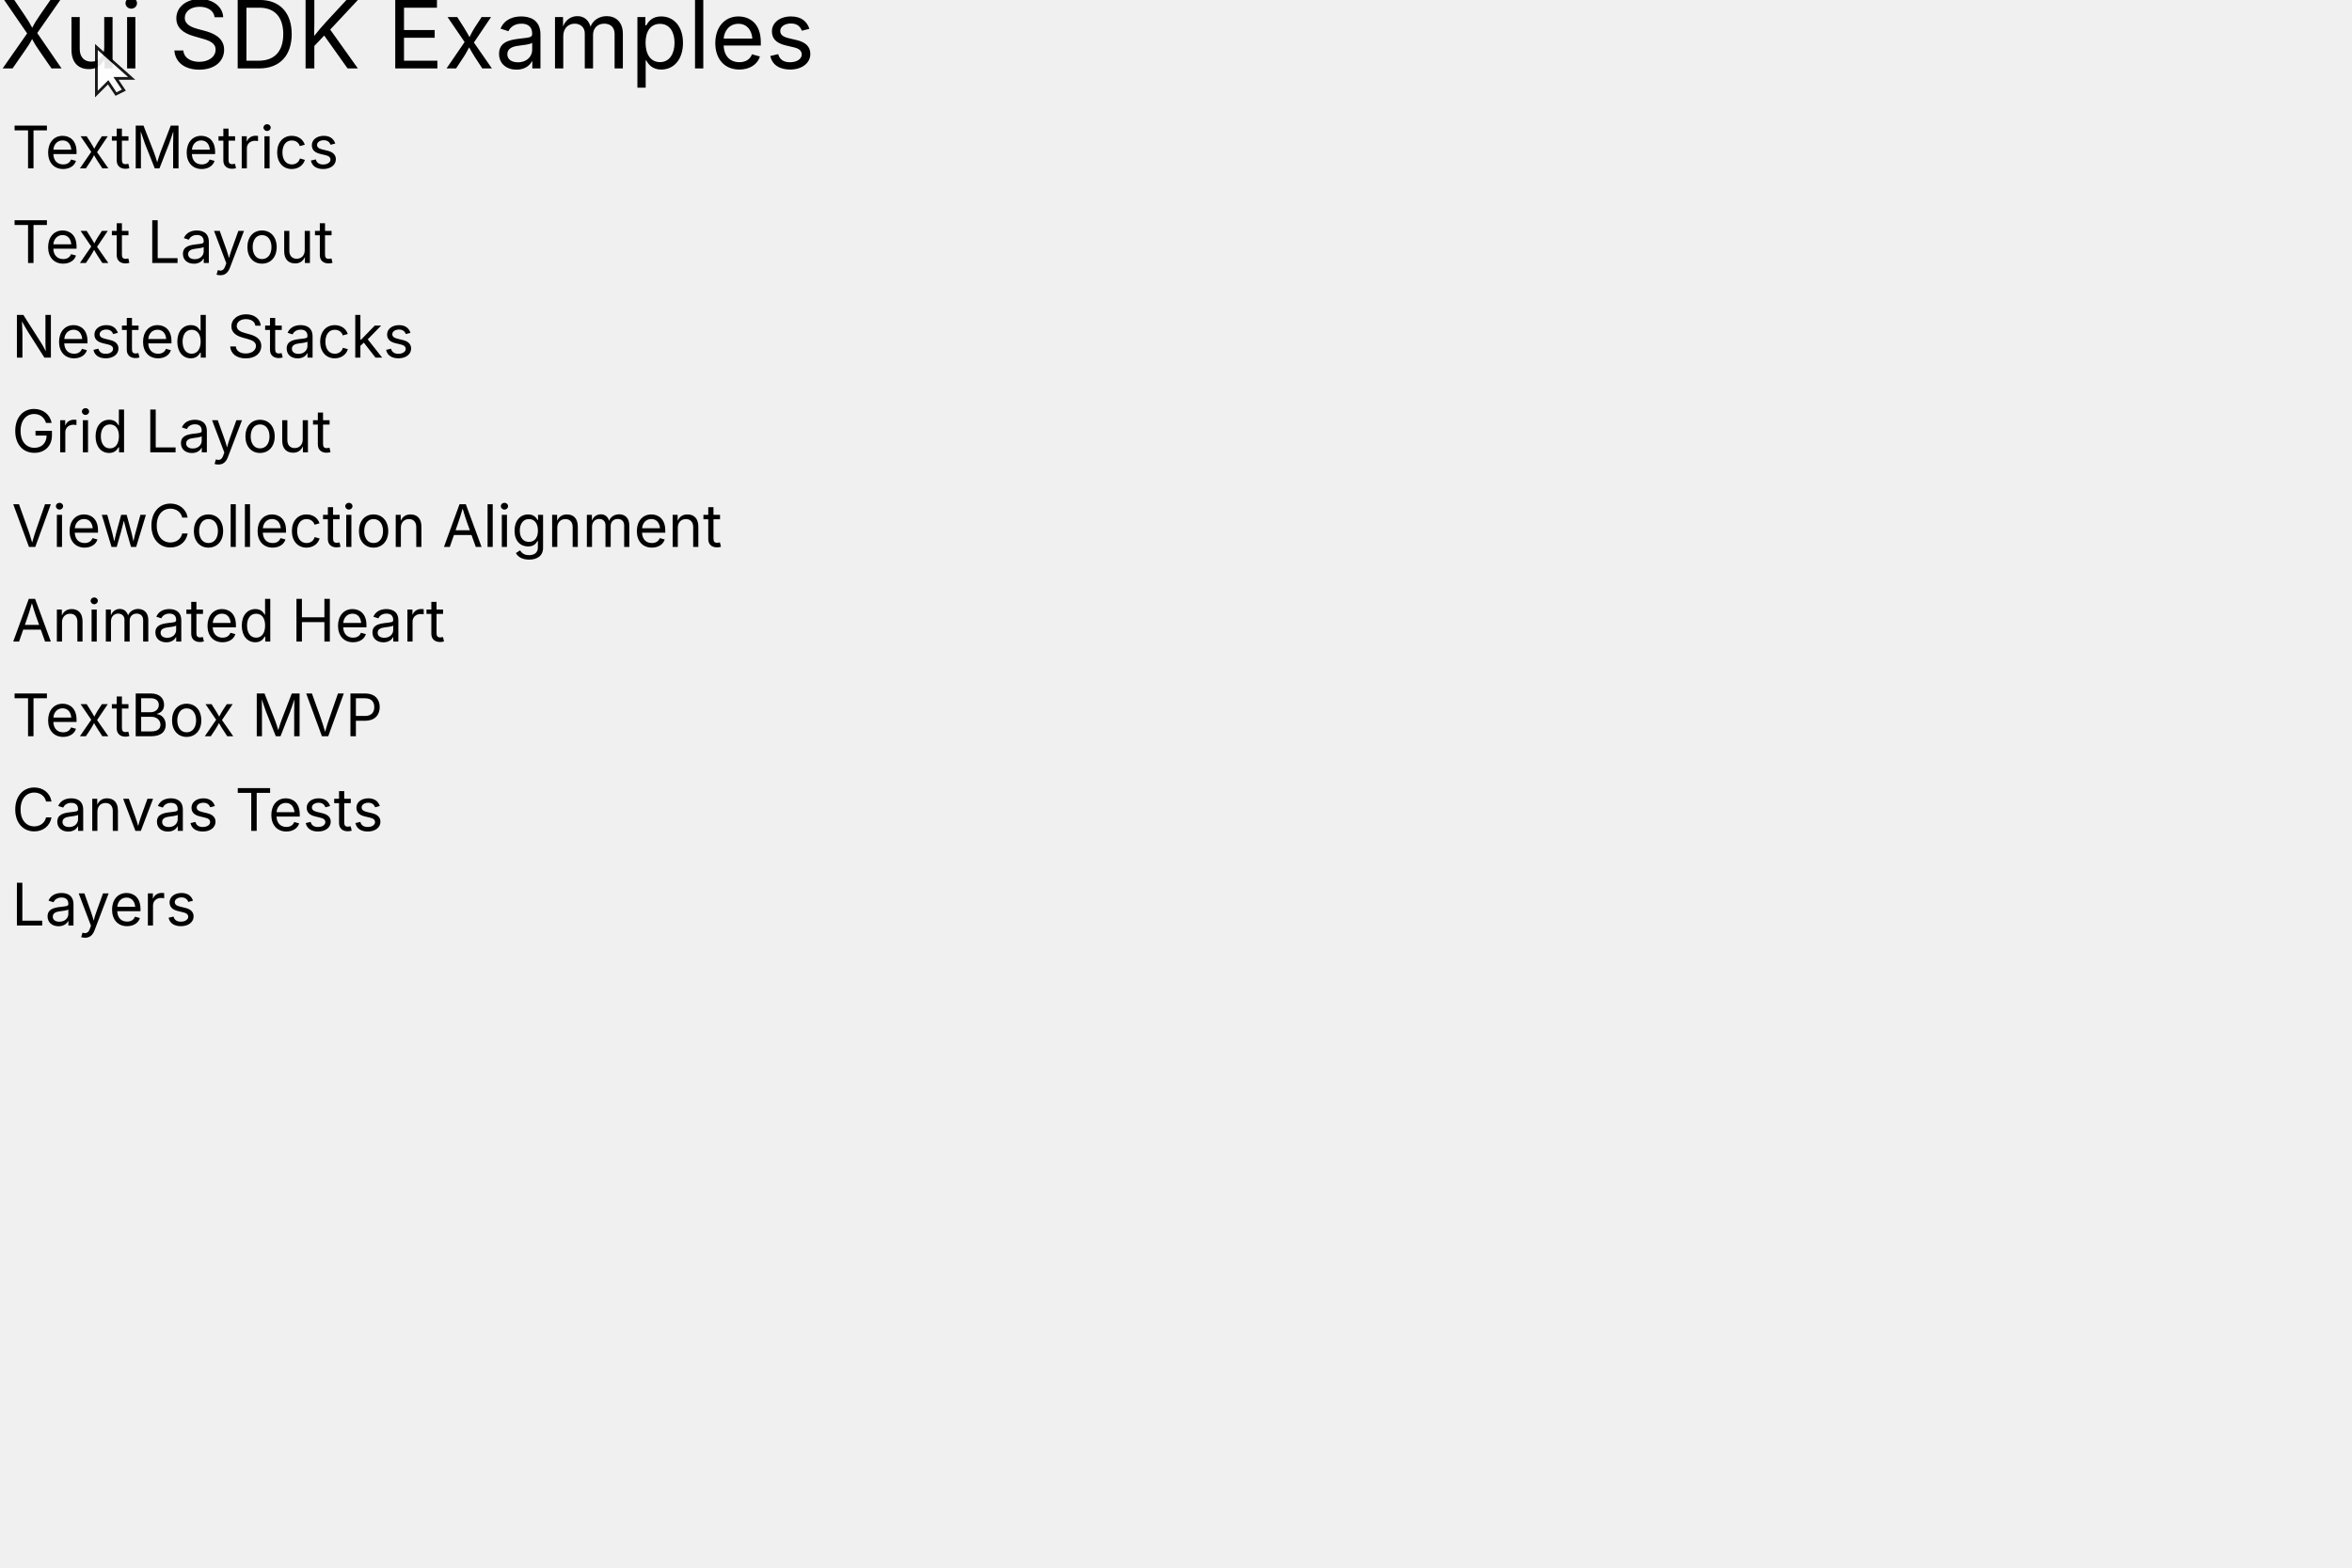
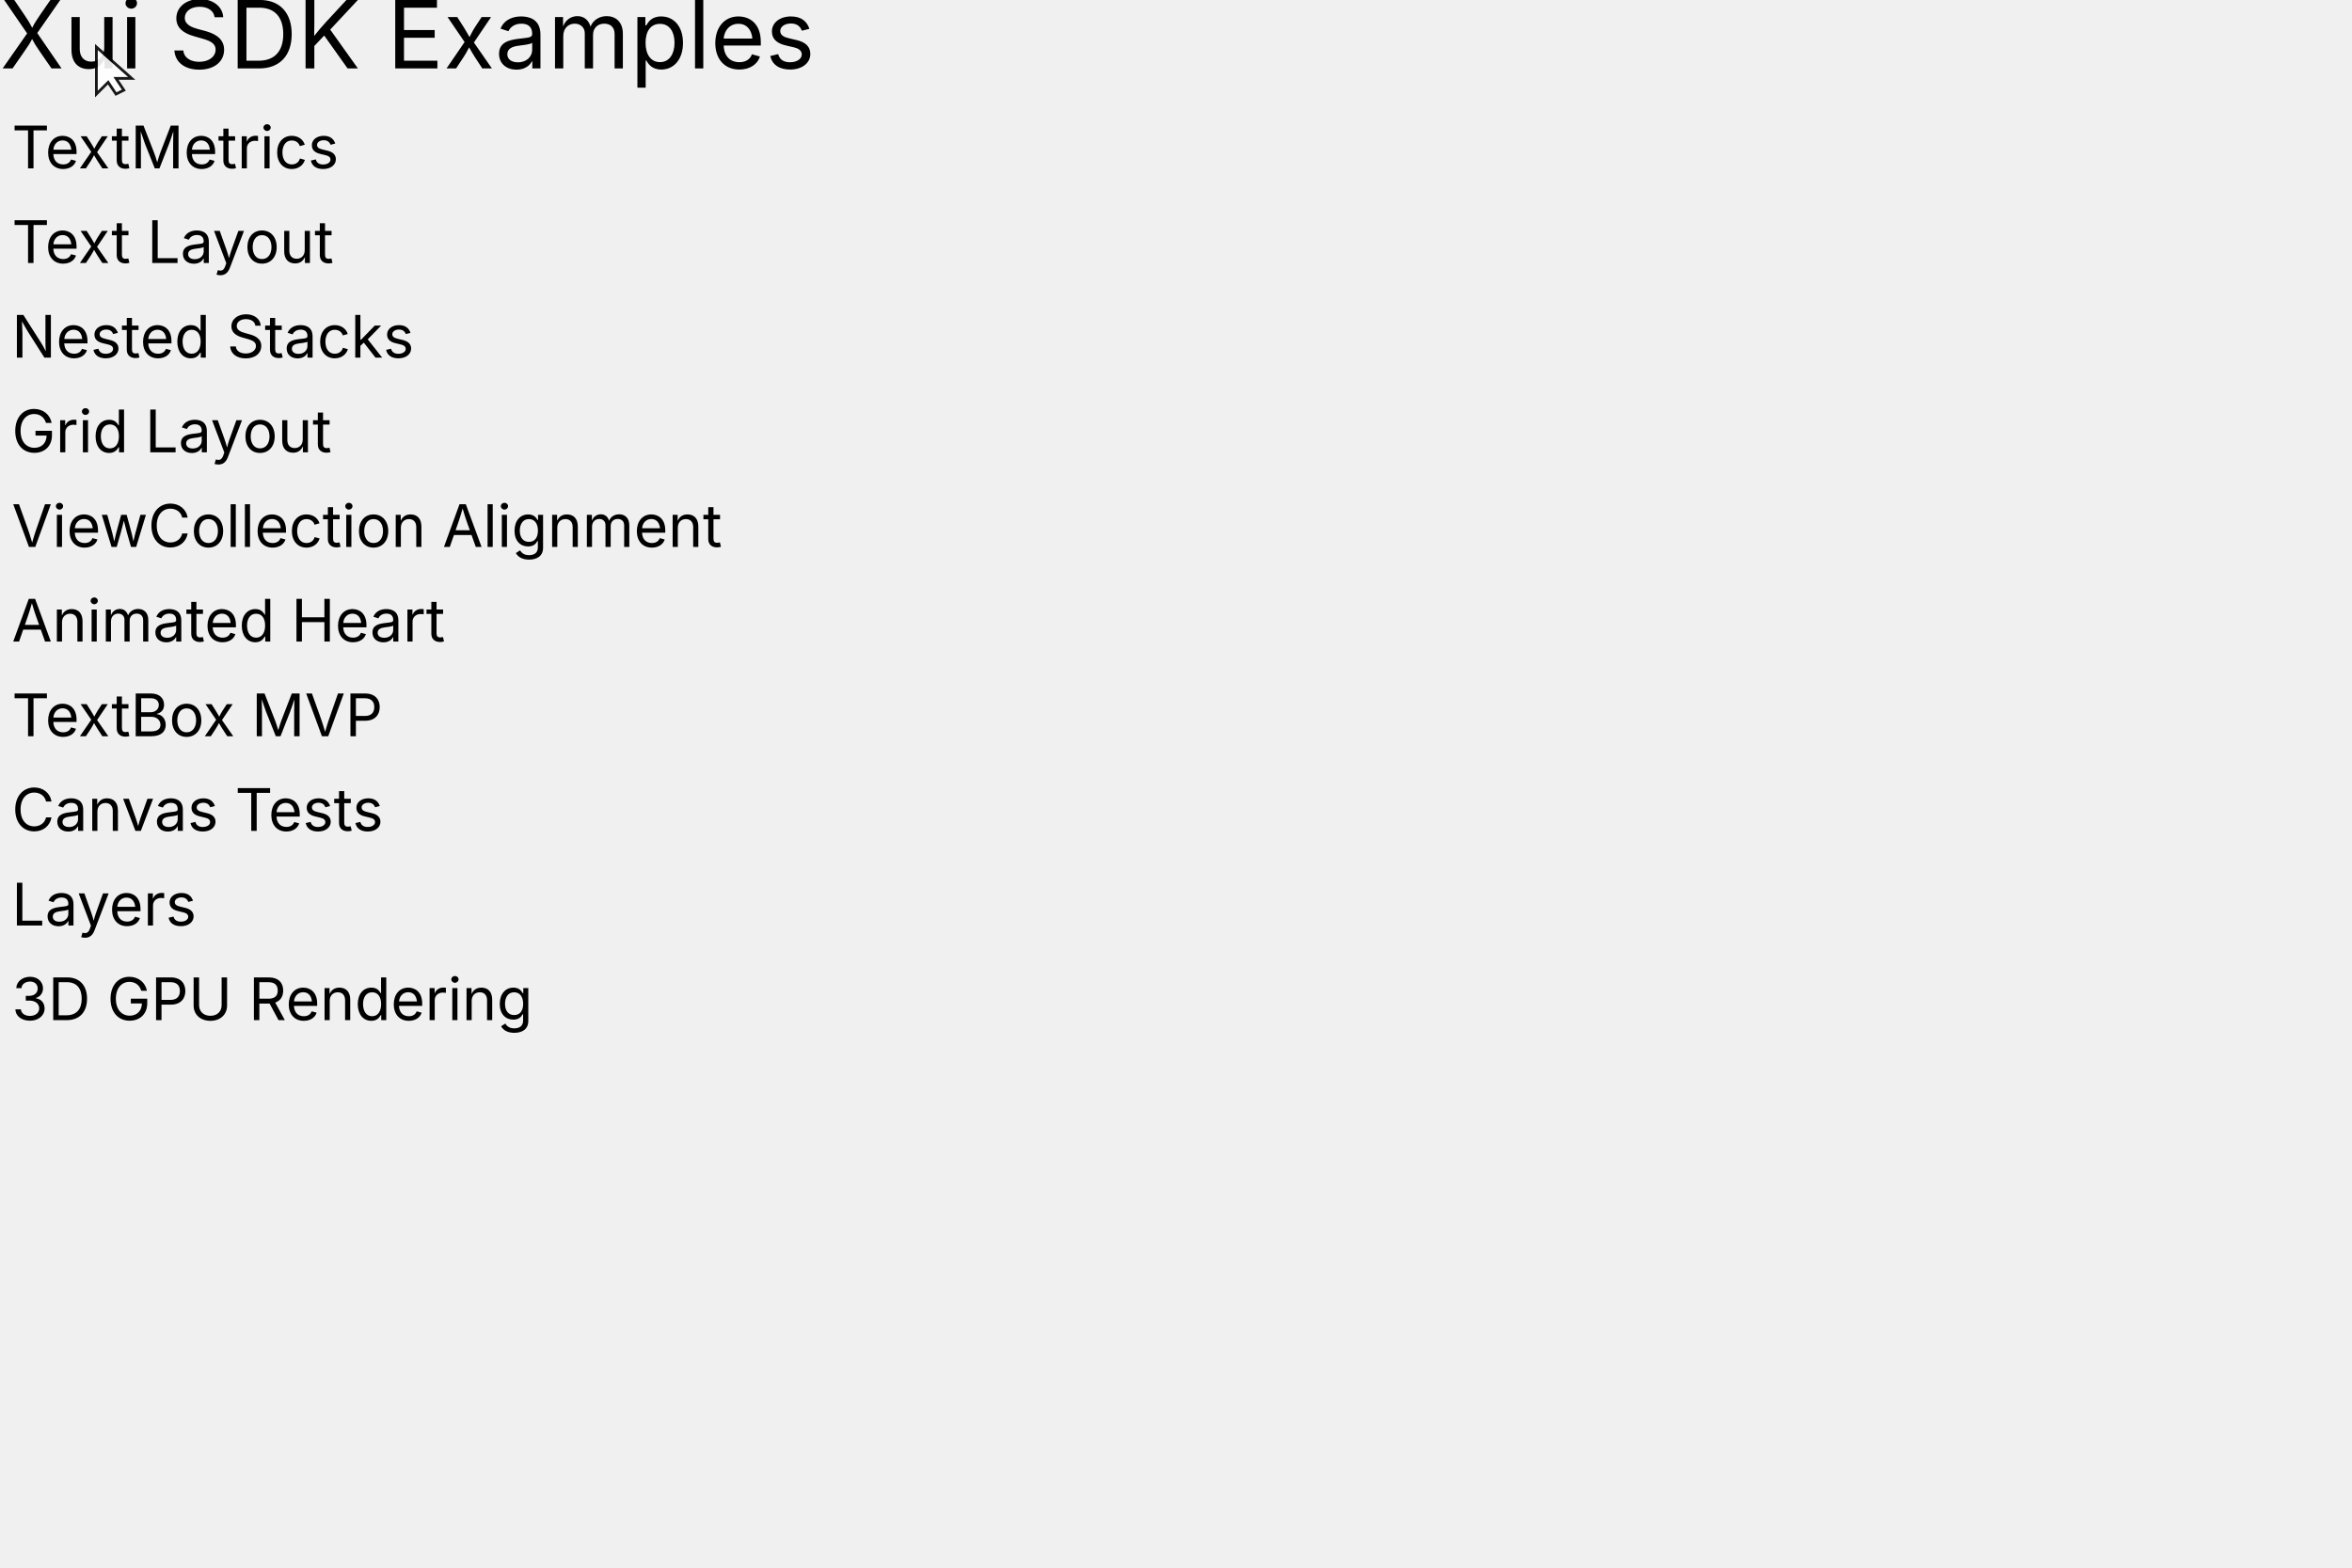
<svg xmlns="http://www.w3.org/2000/svg" width="600" height="400" viewBox="0 0 600 400">
  <text x="0" y="0" fill="#000000" text-anchor="start" dominant-baseline="text-before-edge" font-size="24" font-family="Inter" font-weight="Xui.Core.Canvas.FontWeight" xml:space="preserve">Xui SDK Examples </text>
  <text x="3" y="32.04" fill="#000000" text-anchor="start" dominant-baseline="text-before-edge" font-size="15" font-family="Inter" xml:space="preserve">TextMetrics</text>
  <text x="3" y="56.19" fill="#000000" text-anchor="start" dominant-baseline="text-before-edge" font-size="15" font-family="Inter" xml:space="preserve">Text Layout</text>
  <text x="3" y="80.34" fill="#000000" text-anchor="start" dominant-baseline="text-before-edge" font-size="15" font-family="Inter" xml:space="preserve">Nested Stacks</text>
  <text x="3" y="104.49" fill="#000000" text-anchor="start" dominant-baseline="text-before-edge" font-size="15" font-family="Inter" xml:space="preserve">Grid Layout</text>
  <text x="3" y="128.64" fill="#000000" text-anchor="start" dominant-baseline="text-before-edge" font-size="15" font-family="Inter" xml:space="preserve">ViewCollection Alignment</text>
  <text x="3" y="152.79" fill="#000000" text-anchor="start" dominant-baseline="text-before-edge" font-size="15" font-family="Inter" xml:space="preserve">Animated Heart</text>
  <text x="3" y="176.94" fill="#000000" text-anchor="start" dominant-baseline="text-before-edge" font-size="15" font-family="Inter" xml:space="preserve">TextBox MVP</text>
  <text x="3" y="201.08" fill="#000000" text-anchor="start" dominant-baseline="text-before-edge" font-size="15" font-family="Inter" xml:space="preserve">Canvas Tests</text>
  <text x="3" y="225.23" fill="#000000" text-anchor="start" dominant-baseline="text-before-edge" font-size="15" font-family="Inter" xml:space="preserve">Layers</text>
+   <text x="3" y="249.38" fill="#000000" text-anchor="start" dominant-baseline="text-before-edge" font-size="15" font-family="Inter" xml:space="preserve">3D GPU Rendering</text>
  <g transform="translate(24.59106 12)" opacity="0.9">
    <polygon points="0,0 0,12 3,9 5,12 7,11 5,8 9,8" fill="white" stroke="black" stroke-width="0.7" />
  </g>
</svg>
